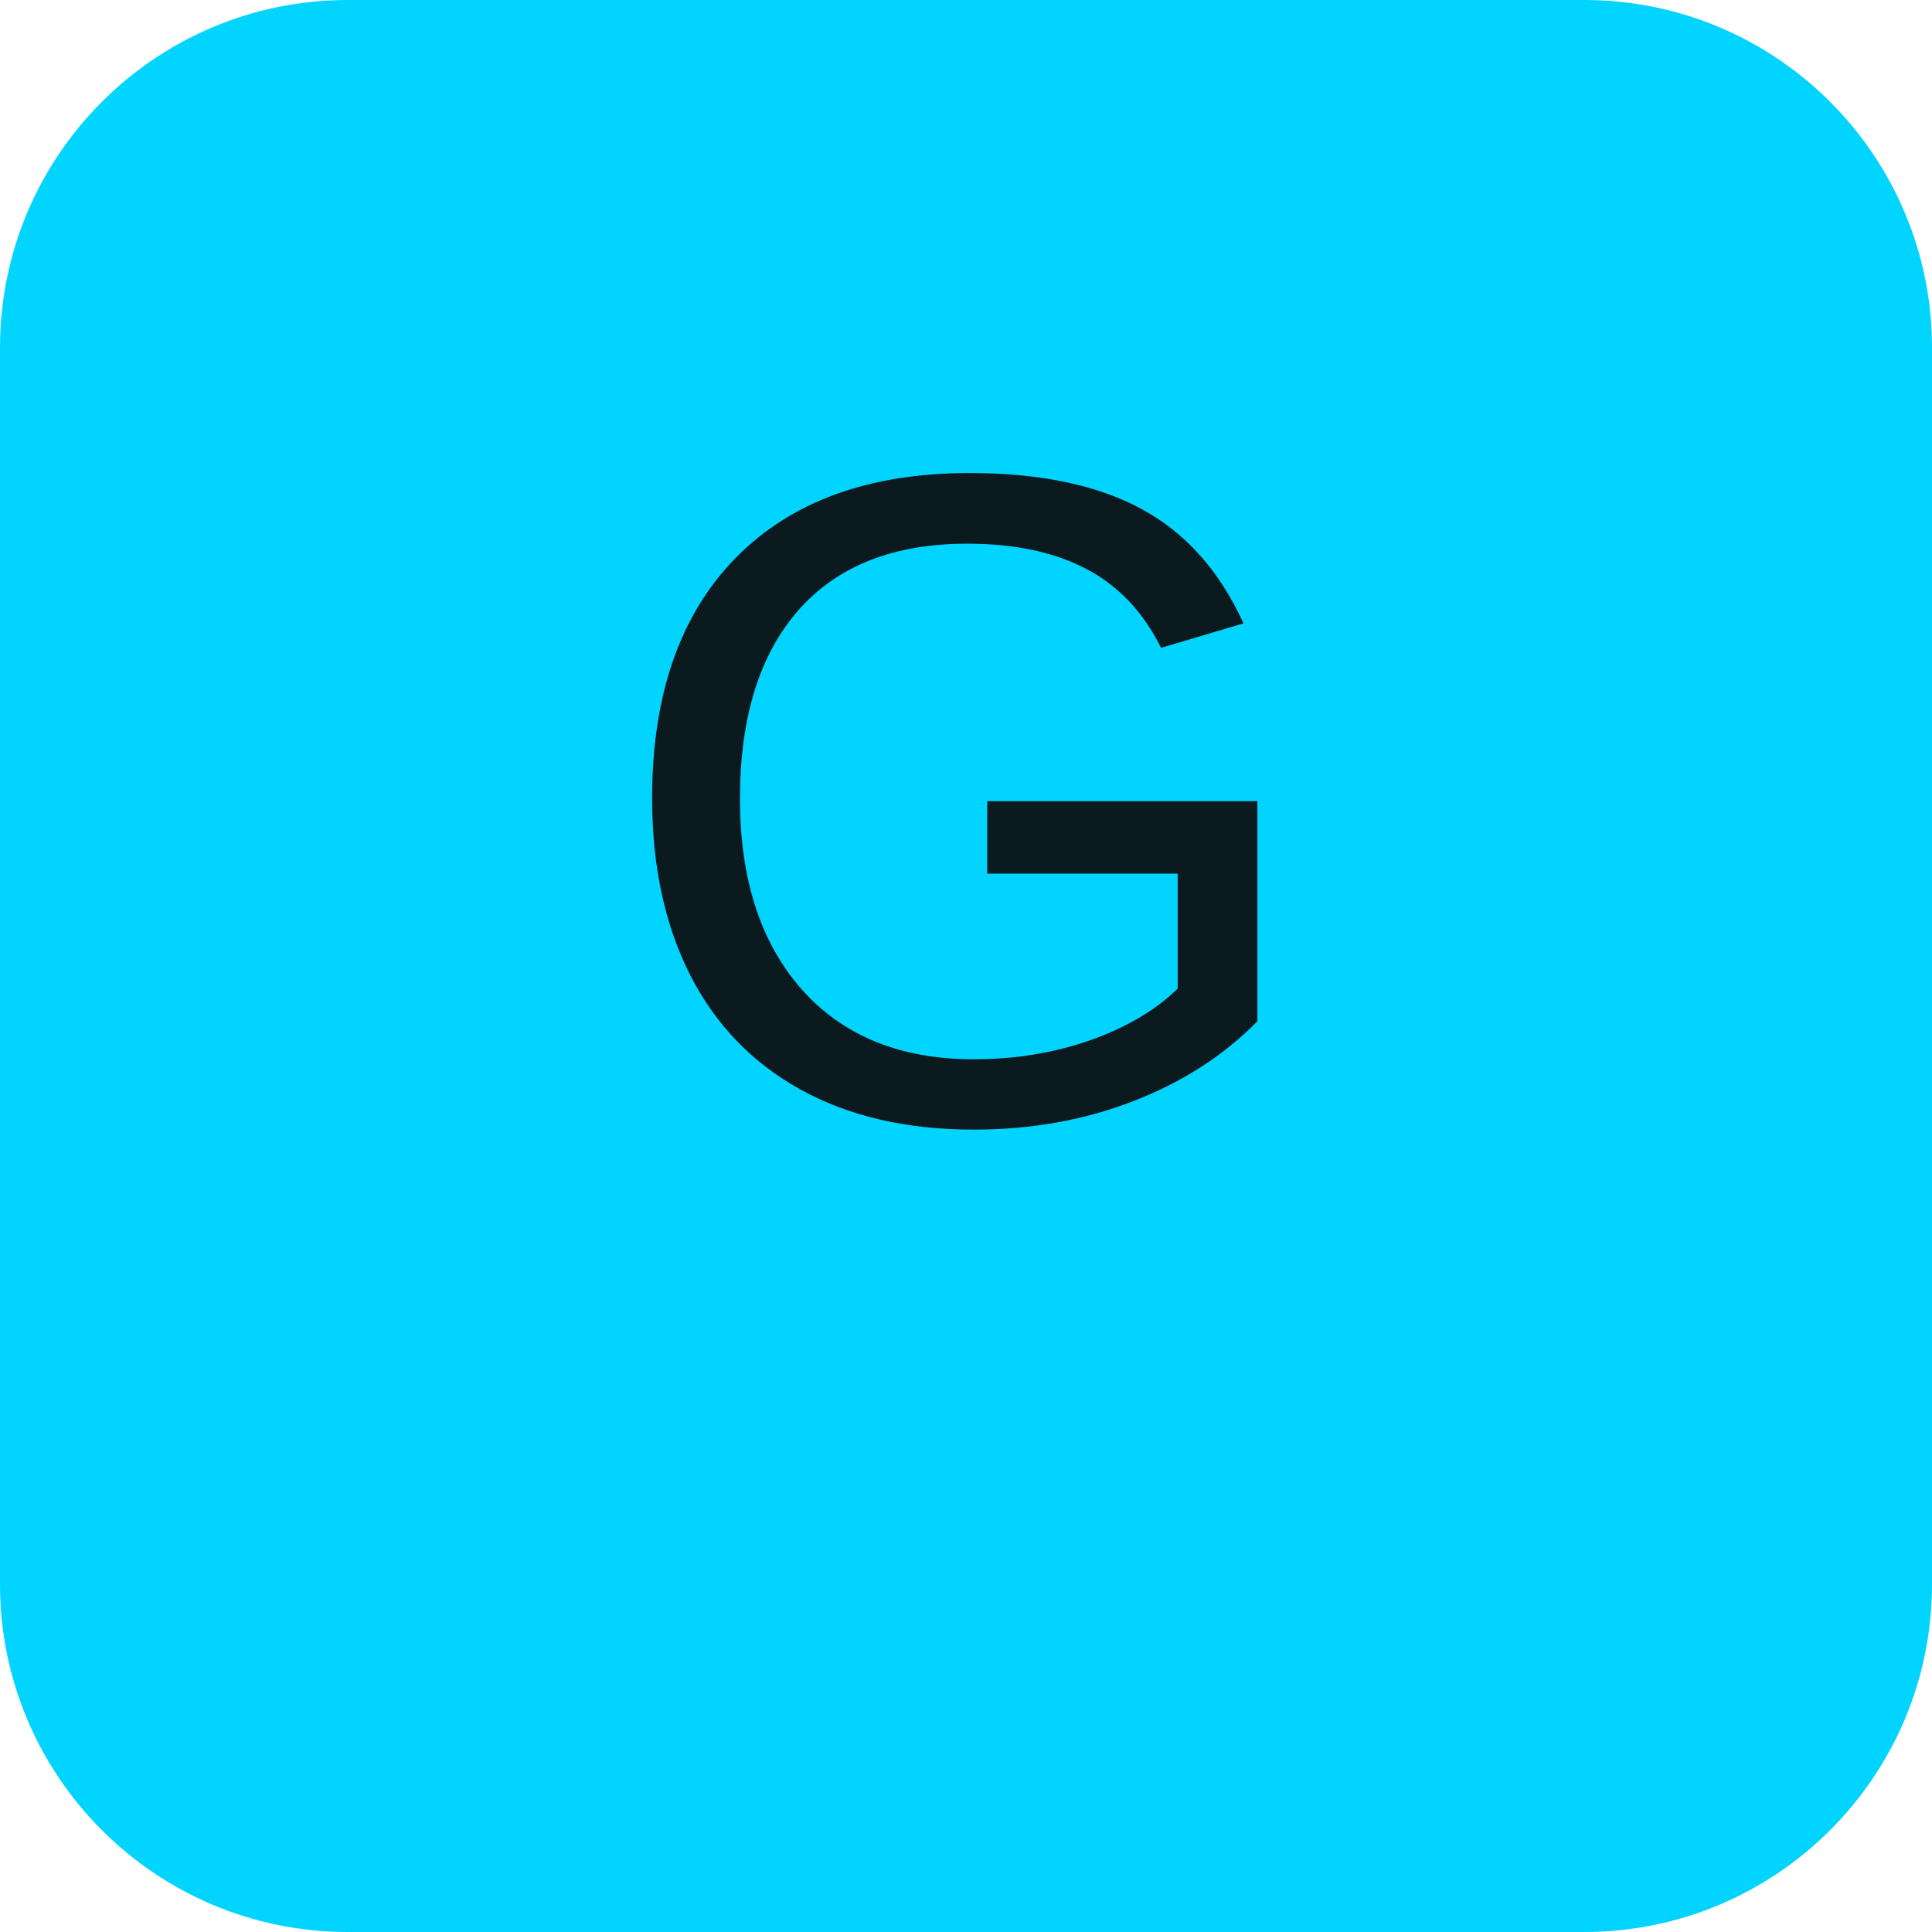
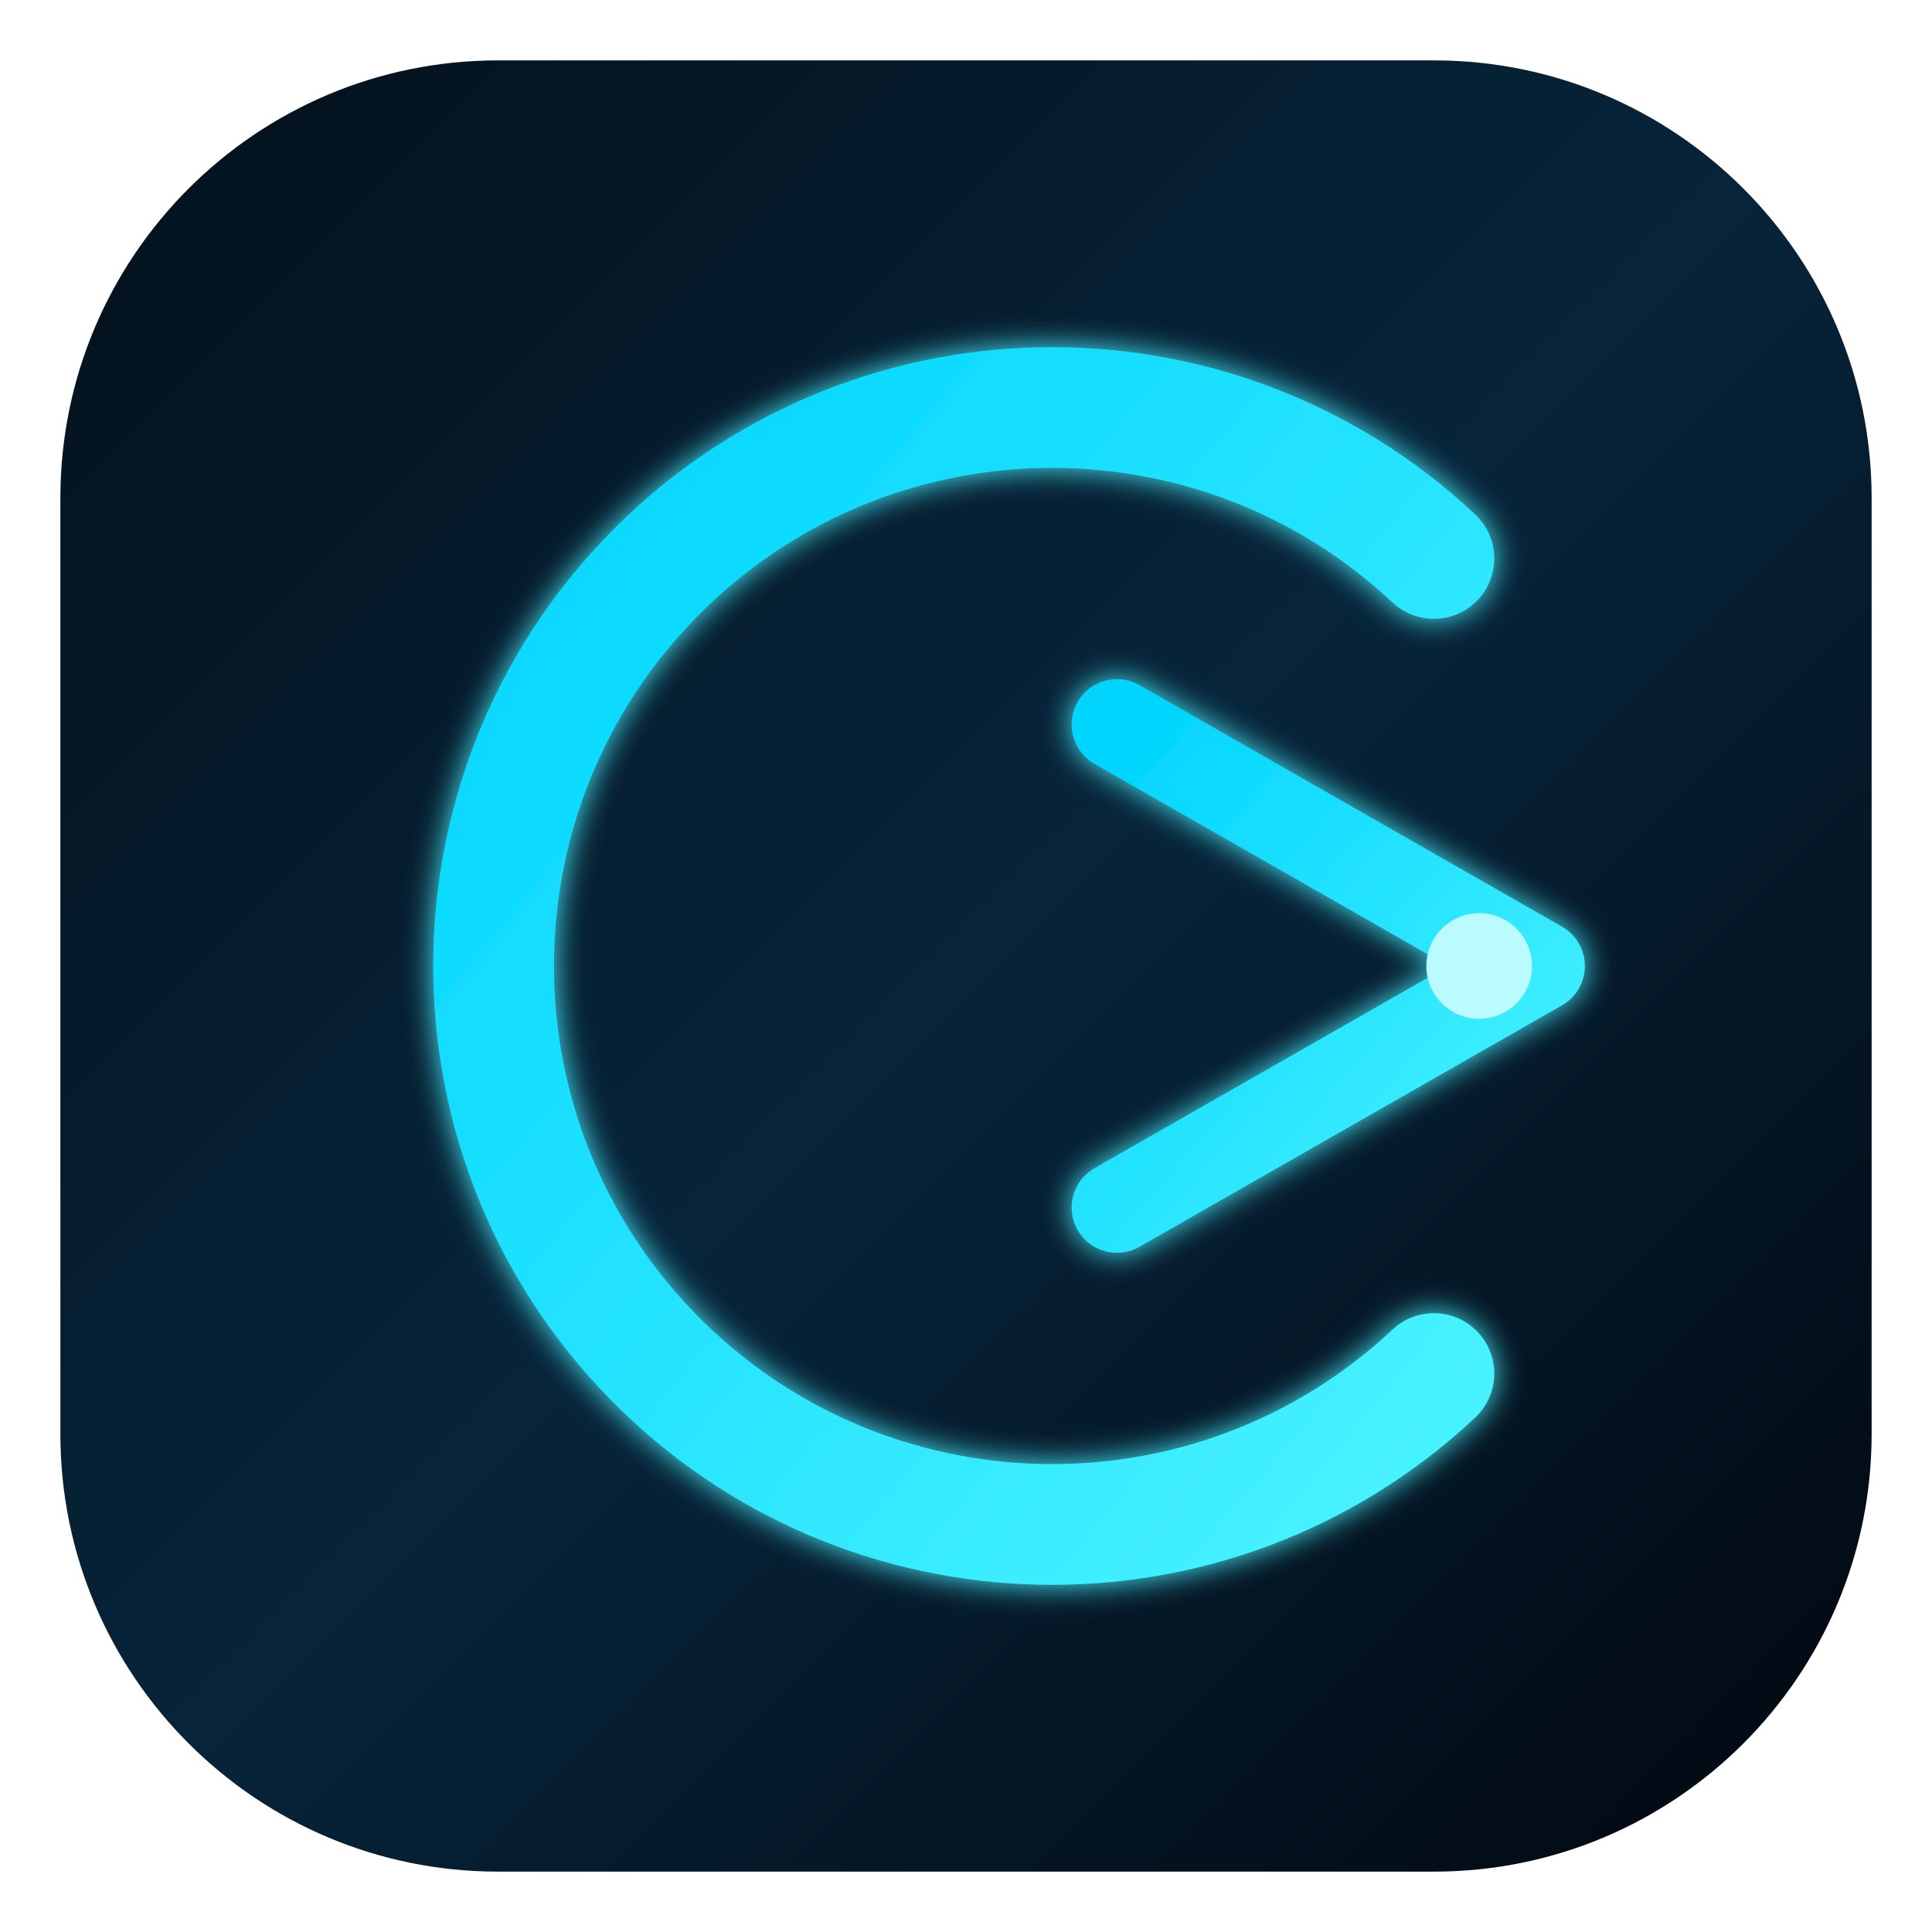
- <svg xmlns="http://www.w3.org/2000/svg" viewBox="0 0 100 100">
-   <rect width="100" height="100" fill="#00d4ff" rx="18" />
-   <text x="50" y="58" font-size="48" text-anchor="middle" font-family="Arial, Helvetica, sans-serif" fill="#0b1a1f">G</text>
+ <svg xmlns="http://www.w3.org/2000/svg" viewBox="0 0 256 256" role="img" aria-label="Gideon portfolio icon">
+   <defs>
+     <linearGradient id="bg" x1="0" y1="0" x2="1" y2="1">
+       <stop offset="0%" stop-color="#03101b" />
+       <stop offset="50%" stop-color="#07243a" />
+       <stop offset="100%" stop-color="#02070f" />
+     </linearGradient>
+     <linearGradient id="neon" x1="0" y1="0" x2="1" y2="1">
+       <stop offset="0%" stop-color="#00d4ff" />
+       <stop offset="100%" stop-color="#4af3ff" />
+     </linearGradient>
+     <filter id="glow" x="-30%" y="-30%" width="160%" height="160%">
+       <feDropShadow dx="0" dy="0" stdDeviation="5" flood-color="#00d4ff" flood-opacity="0.9" />
+       <feDropShadow dx="0" dy="0" stdDeviation="2" flood-color="#4af3ff" flood-opacity="1" />
+     </filter>
+   </defs>
+   <rect x="8" y="8" width="240" height="240" rx="58" fill="url(#bg)" />
+   <g filter="url(#glow)" fill="none" stroke="url(#neon)" stroke-linecap="round" stroke-linejoin="round">
+     <path d="M190 74a74 74 0 1 0 0 108" stroke-width="16" />
+     <path d="M132 128h72" stroke-width="16" />
+     <path d="M148 96l56 32-56 32" stroke-width="12" />
+   </g>
+   <circle cx="196" cy="128" r="7" fill="#b9fbff" />
</svg>
